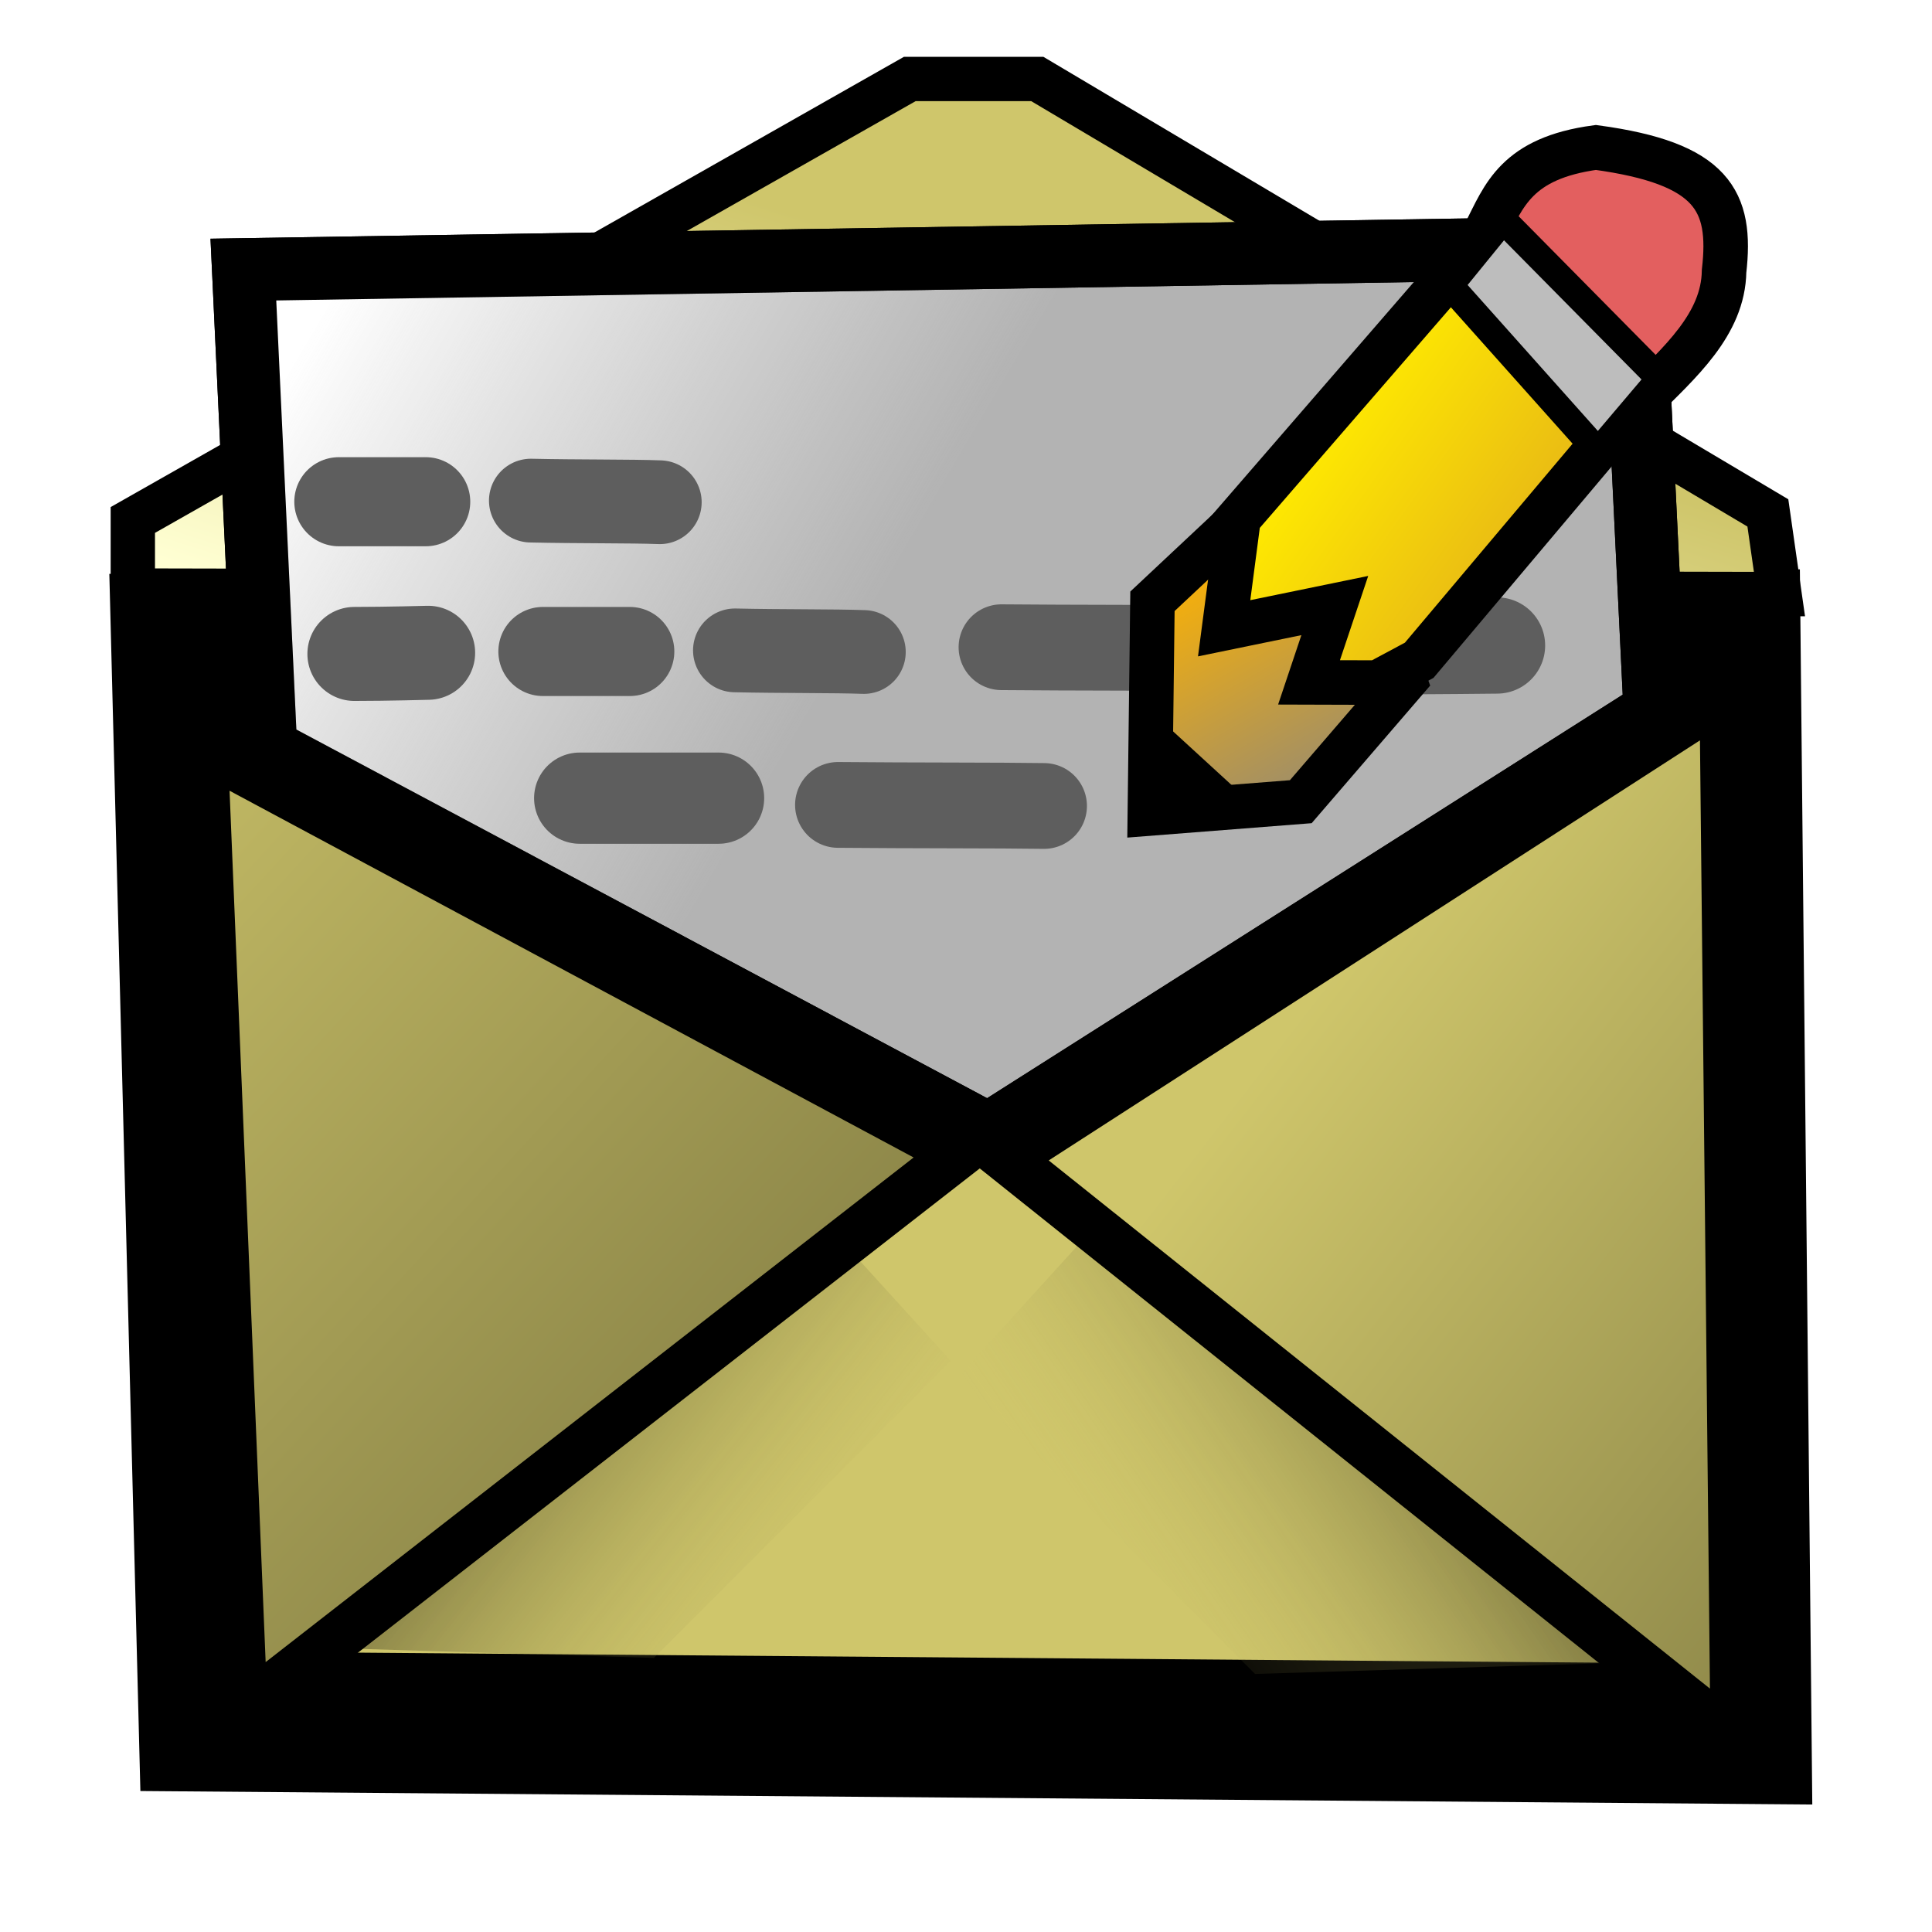
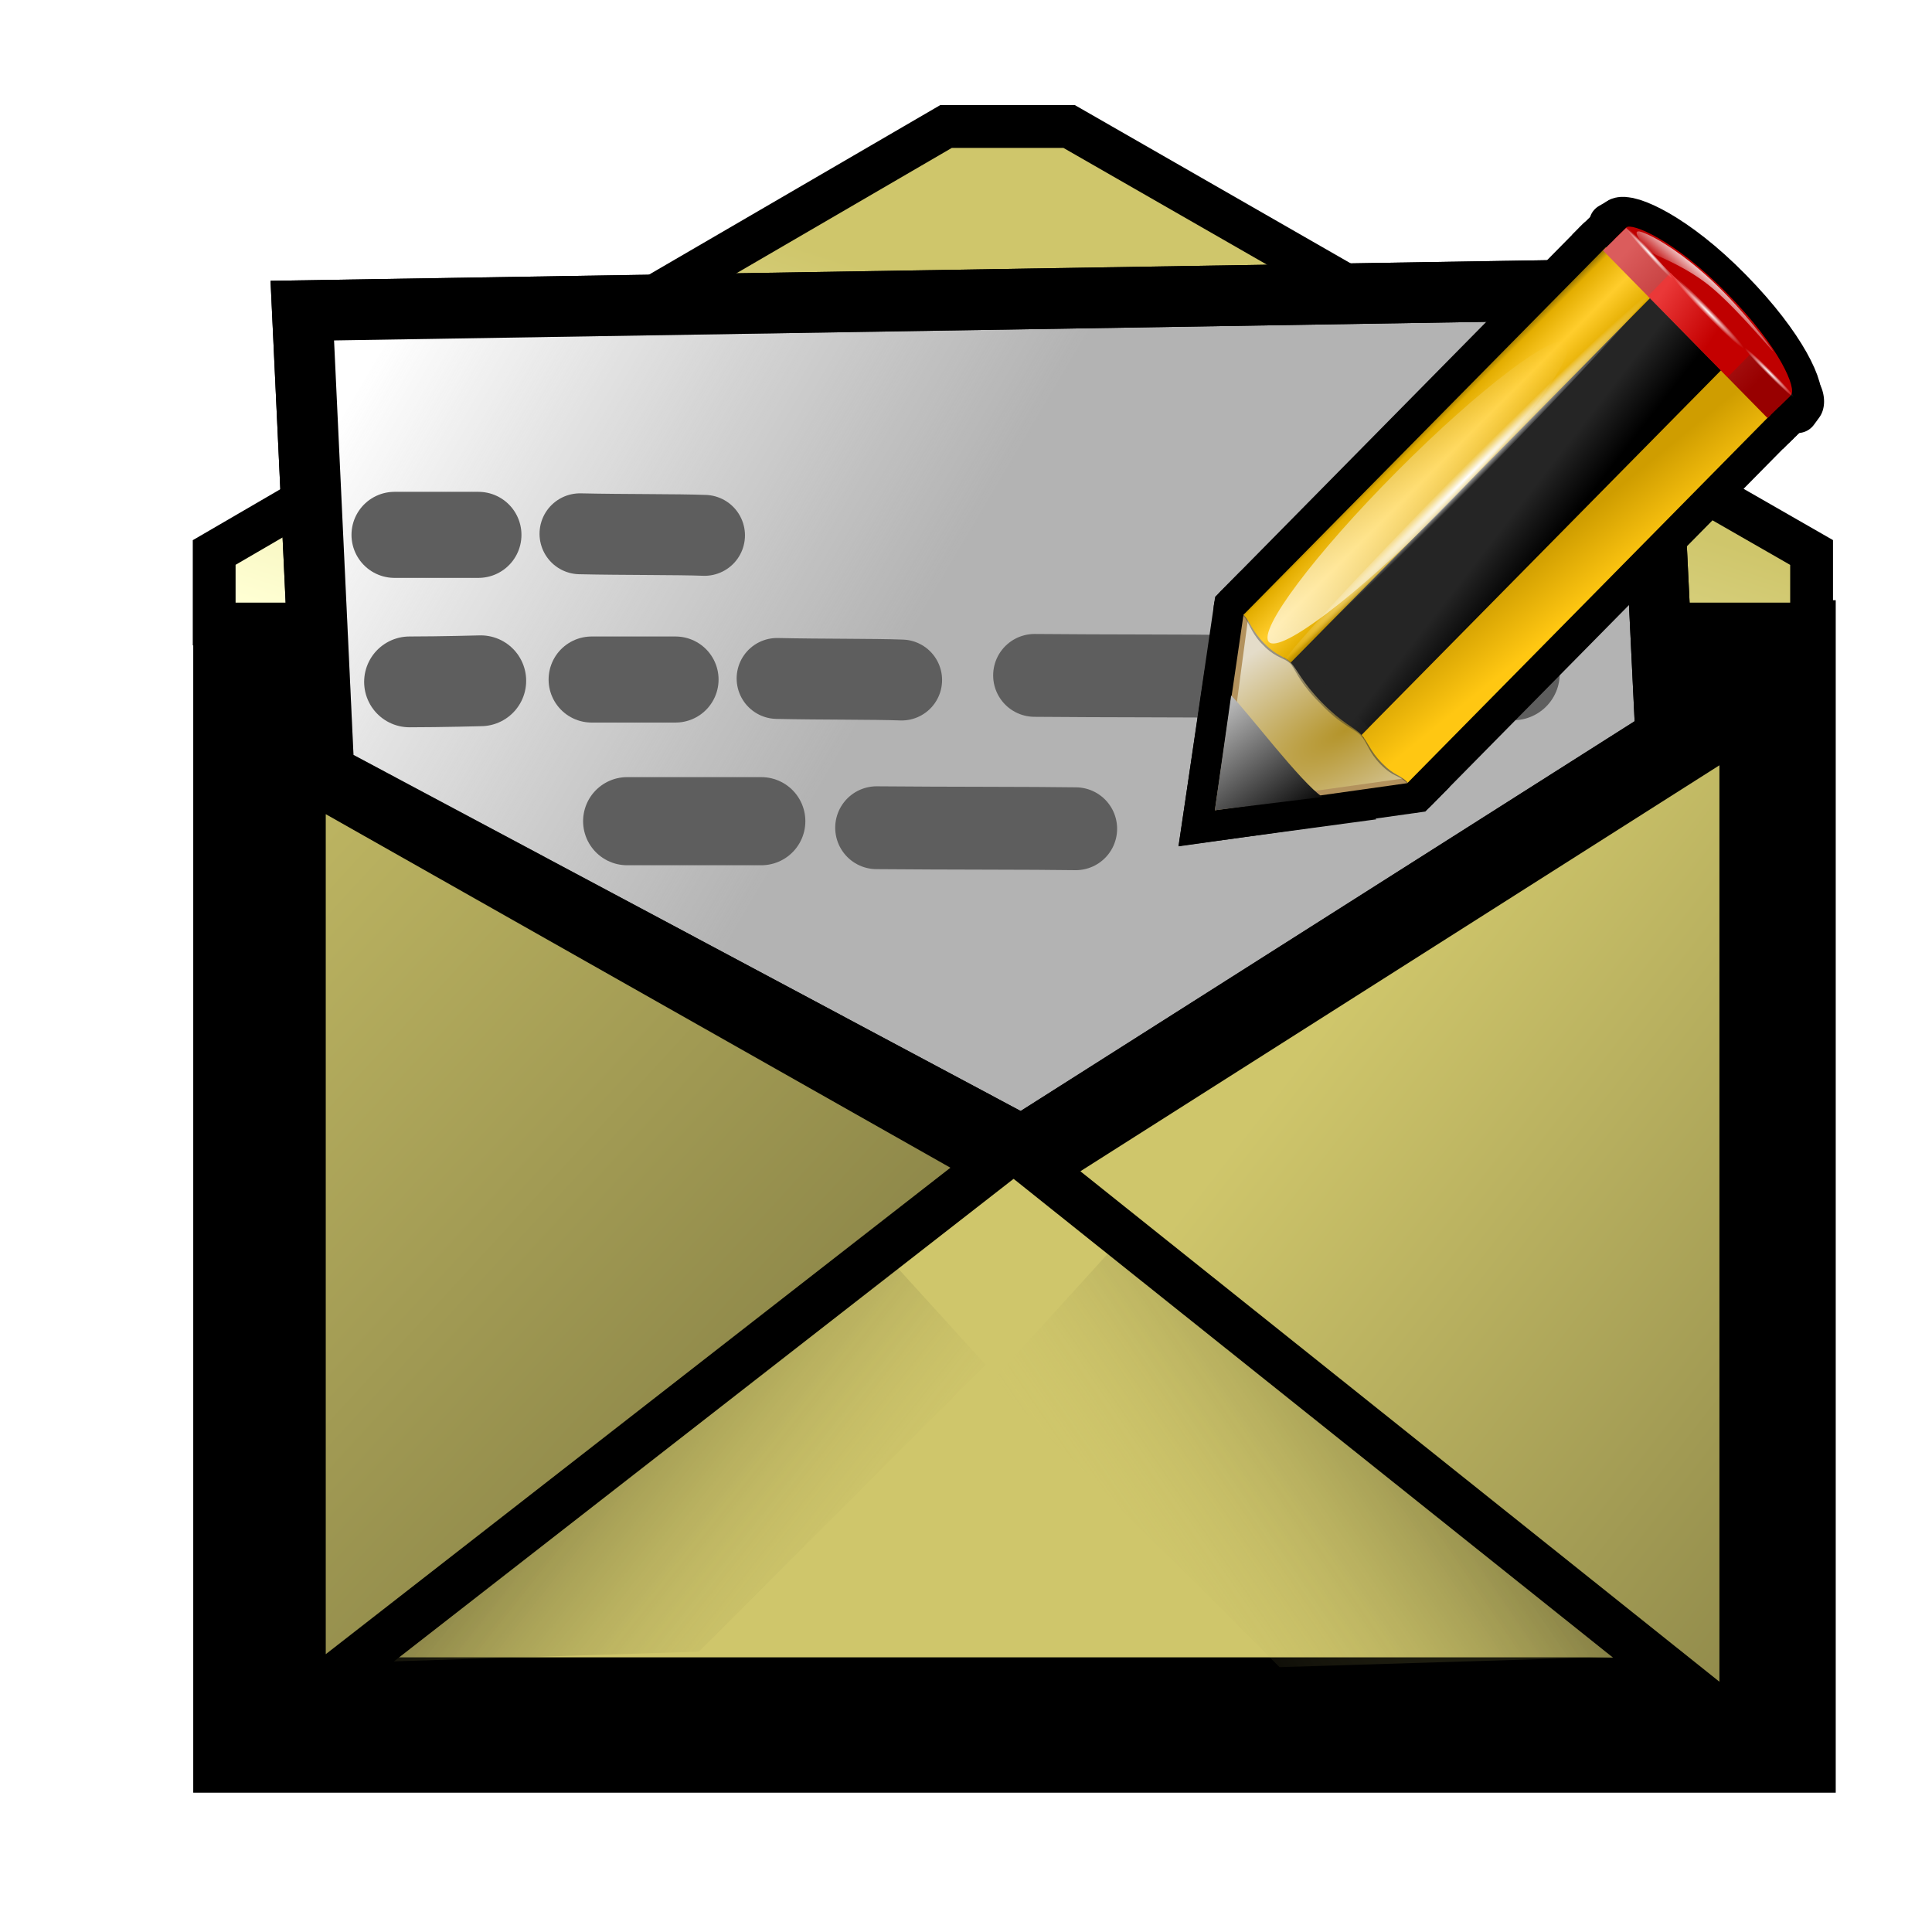
<svg xmlns="http://www.w3.org/2000/svg" xmlns:xlink="http://www.w3.org/1999/xlink" width="400" height="400" id="svg2" version="1.0">
  <defs id="defs4">
+     <radialGradient xlink:href="#linearGradient3207" id="radialGradient3366" gradientUnits="userSpaceOnUse" gradientTransform="matrix(7.604991,0,0,0.6702818,-767.7351,-146.1391)" cx="49.012" cy="2.674" fx="49.012" fy="2.674" r="1.725" />
+     <radialGradient xlink:href="#linearGradient3207" id="radialGradient3364" gradientUnits="userSpaceOnUse" gradientTransform="matrix(7.597719,0,0,0.6738433,-93.60338,-165.4053)" cx="49.012" cy="2.674" fx="49.012" fy="2.674" r="1.725" />
+     <linearGradient id="linearGradient3207">
+       <stop style="stop-color:white;stop-opacity:1" offset="0" id="stop3209" />
+       <stop style="stop-color:white;stop-opacity:0" offset="1" id="stop3211" />
+     </linearGradient>
+     <radialGradient xlink:href="#linearGradient3207" id="radialGradient3362" gradientUnits="userSpaceOnUse" gradientTransform="matrix(11.09087,0,0,0.9794067,-199.8311,-149.7746)" cx="49.012" cy="2.674" fx="49.012" fy="2.674" r="1.725" />
+     <linearGradient id="linearGradient5433">
+       <stop style="stop-color:#ea3838;stop-opacity:1" offset="0" id="stop5435" />
+       <stop style="stop-color:#c40000;stop-opacity:1" offset="1" id="stop5437" />
+     </linearGradient>
+     <linearGradient xlink:href="#linearGradient5433" id="linearGradient3360" gradientUnits="userSpaceOnUse" gradientTransform="matrix(4.256322,0.9451246,0.3988636,4.179446,-88.40915,-176.4236)" x1="92.226" y1="54.119" x2="96.58" y2="57.151" />
+     <linearGradient id="linearGradient3235">
+       <stop style="stop-color:white;stop-opacity:1" offset="0" id="stop3237" />
+       <stop style="stop-color:white;stop-opacity:0" offset="1" id="stop3239" />
+     </linearGradient>
+     <linearGradient xlink:href="#linearGradient3235" id="linearGradient3358" gradientUnits="userSpaceOnUse" gradientTransform="matrix(7.746982,7.935406,-5.730458,5.654316,-19.66711,-261.3108)" x1="48.499" y1="0.812" x2="48.733" y2="2.366" />
+     <linearGradient id="linearGradient2922">
+       <stop style="stop-color:black;stop-opacity:1" offset="0" id="stop2924" />
+       <stop style="stop-color:#bdbdbd;stop-opacity:1;" offset="1" id="stop2926" />
+     </linearGradient>
+     <linearGradient xlink:href="#linearGradient2922" id="linearGradient3406" gradientUnits="userSpaceOnUse" gradientTransform="matrix(2.638477,0.5858791,0.2486545,2.605497,32.42514,46.7448)" x1="31.491" y1="120.821" x2="19.264" y2="107.936" />
+     <linearGradient id="linearGradient3325">
+       <stop style="stop-color:white;stop-opacity:1" offset="0" id="stop3327" />
+       <stop style="stop-color:white;stop-opacity:0" offset="1" id="stop3329" />
+     </linearGradient>
+     <radialGradient xlink:href="#linearGradient3325" id="radialGradient3354" gradientUnits="userSpaceOnUse" gradientTransform="matrix(-1.847422,1.842471,5.2919326e-2,5.4618237e-2,298.7741,159.3223)" cx="34.678" cy="7.462" fx="34.678" fy="7.462" r="47.595" />
+     <linearGradient id="linearGradient3303">
+       <stop style="stop-color:white;stop-opacity:0.683" offset="0" id="stop3305" />
+       <stop style="stop-color:white;stop-opacity:0" offset="1" id="stop3307" />
+     </linearGradient>
+     <linearGradient xlink:href="#linearGradient3303" id="linearGradient3352" gradientUnits="userSpaceOnUse" gradientTransform="matrix(1.469545,-1.47558,-8.031582,-8.234088,222.7949,344.6317)" x1="-12.818" y1="7.462" x2="82.173" y2="7.462" />
+     <linearGradient id="linearGradient5826">
+       <stop style="stop-color:#980000;stop-opacity:1" offset="0" id="stop5828" />
+       <stop style="stop-color:#db5c5c;stop-opacity:1" offset="1" id="stop5830" />
+     </linearGradient>
+     <linearGradient xlink:href="#linearGradient5826" id="linearGradient3350" gradientUnits="userSpaceOnUse" gradientTransform="matrix(4.903568,0,0,3.556019,-188.4478,-59.76547)" x1="114.928" y1="-22.56" x2="100.656" y2="-22.053" />
+     <linearGradient id="linearGradient3058">
+       <stop style="stop-color:#9a7600;stop-opacity:1" offset="0" id="stop3060" />
+       <stop style="stop-color:#e3ad00;stop-opacity:1" offset="0.093" id="stop3066" />
+       <stop style="stop-color:#ffcd2c;stop-opacity:1" offset="0.504" id="stop3070" />
+       <stop style="stop-color:#e3ad00;stop-opacity:1" offset="0.916" id="stop3068" />
+       <stop style="stop-color:#b98d00;stop-opacity:1" offset="1" id="stop3062" />
+     </linearGradient>
+     <linearGradient xlink:href="#linearGradient3058" id="linearGradient3348" gradientUnits="userSpaceOnUse" gradientTransform="matrix(5.963534,6.126911,-2.084884,2.07929,270.142,17.28798)" x1="11.326" y1="57.384" x2="14.494" y2="57.384" />
+     <linearGradient id="linearGradient7364">
+       <stop style="stop-color:#d4a100;stop-opacity:0.976" offset="0" id="stop7366" />
+       <stop style="stop-color:#ffc712;stop-opacity:1" offset="1" id="stop7368" />
+     </linearGradient>
+     <linearGradient xlink:href="#linearGradient7364" id="linearGradient3346" gradientUnits="userSpaceOnUse" gradientTransform="matrix(4.262079,0.946403,0.3989079,4.17991,-89.00984,-176.5788)" x1="76.709" y1="83.326" x2="80.58" y2="87.155" />
+     <linearGradient id="linearGradient2598">
+       <stop style="stop-color:#252525;stop-opacity:1" offset="0" id="stop2600" />
+       <stop style="stop-color:#252525;stop-opacity:1" offset="0.294" id="stop2606" />
+       <stop style="stop-color:#252525;stop-opacity:1" offset="0.454" id="stop2608" />
+       <stop style="stop-color:black;stop-opacity:1" offset="1" id="stop2602" />
+     </linearGradient>
+     <linearGradient xlink:href="#linearGradient2598" id="linearGradient3344" gradientUnits="userSpaceOnUse" gradientTransform="matrix(4.262079,0.946403,0.3989079,4.17991,-89.00984,-176.5788)" x1="75.848" y1="72.804" x2="81.453" y2="77.047" />
+     <linearGradient id="linearGradient2257">
+       <stop style="stop-color:#b4942a;stop-opacity:1" offset="0" id="stop2259" />
+       <stop style="stop-color:#e4dcc9;stop-opacity:1" offset="1" id="stop2261" />
+     </linearGradient>
+     <radialGradient xlink:href="#linearGradient2257" id="radialGradient3342" gradientUnits="userSpaceOnUse" gradientTransform="matrix(8.881317,9.497775,-33.77568,23.50206,3868.655,-2904.135)" cx="42.618" cy="120.642" fx="42.618" fy="120.642" r="3.407" />
    <linearGradient id="linearGradient5615">
      <stop style="stop-color:#ffffff;stop-opacity:1" offset="0" id="stop5617" />
      <stop style="stop-color:#f2f2f2;stop-opacity:0;" offset="1" id="stop5619" />
    </linearGradient>
    <linearGradient id="linearGradient17267">
      <stop style="stop-color:#ffeb00;stop-opacity:1;" offset="0" id="stop17269" />
      <stop style="stop-color:#e3ad1a;stop-opacity:1;" offset="1" id="stop17271" />
    </linearGradient>
-     <linearGradient xlink:href="#linearGradient17267" id="linearGradient2306" gradientUnits="userSpaceOnUse" gradientTransform="matrix(1.14229,0,0,1.14229,-95.43778,-785.3163)" x1="301.051" y1="880.098" x2="383.51" y2="938.793" />
    <linearGradient id="linearGradient17275">
      <stop style="stop-color:#ffb300;stop-opacity:1;" offset="0" id="stop17277" />
      <stop style="stop-color:#978b71;stop-opacity:1;" offset="1" id="stop17279" />
    </linearGradient>
-     <linearGradient xlink:href="#linearGradient17275" id="linearGradient2304" gradientUnits="userSpaceOnUse" gradientTransform="matrix(1.14229,0,0,1.14229,-95.43778,-785.3163)" x1="250.024" y1="938.761" x2="297.127" y2="1022.327" />
    <linearGradient id="linearGradient6503">
      <stop id="stop6505" offset="0" style="stop-color:#cfc66b;stop-opacity:1;" />
      <stop id="stop6507" offset="1" style="stop-color:#000000;stop-opacity:1;" />
    </linearGradient>
    <linearGradient id="linearGradient5753">
      <stop style="stop-color:#000000;stop-opacity:1;" offset="0" id="stop5755" />
      <stop style="stop-color:#e09d17;stop-opacity:1" offset="1" id="stop5757" />
    </linearGradient>
    <linearGradient id="linearGradient5739">
      <stop id="stop5741" offset="0" style="stop-color:#cfc66b;stop-opacity:1;" />
      <stop id="stop5743" offset="1" style="stop-color:#f2d30f;stop-opacity:1;" />
    </linearGradient>
    <linearGradient id="linearGradient4985">
      <stop style="stop-color:#000000;stop-opacity:0.567;" offset="0" id="stop4987" />
      <stop style="stop-color:#cfc66b;stop-opacity:0;" offset="1" id="stop4989" />
    </linearGradient>
    <linearGradient id="linearGradient2789">
      <stop style="stop-color:#cfc66b;stop-opacity:1;" offset="0" id="stop2791" />
      <stop style="stop-color:#cfc66b;stop-opacity:0;" offset="1" id="stop2793" />
    </linearGradient>
    <linearGradient id="linearGradient2055">
      <stop style="stop-color:#cfc66b;stop-opacity:1;" offset="0" id="stop2057" />
      <stop style="stop-color:#ffffd3;stop-opacity:1;" offset="1" id="stop2059" />
    </linearGradient>
    <linearGradient y2="65.818" y1="6.216" xlink:href="#linearGradient2116" x2="60.903" x1="16.887" id="linearGradient2114" gradientUnits="userSpaceOnUse" gradientTransform="matrix(0.968115,0,0,1.032935,3,2)" />
    <linearGradient y2="65.818" y1="6.216" xlink:href="#linearGradient2078" x2="60.903" x1="16.887" id="linearGradient2084" gradientUnits="userSpaceOnUse" gradientTransform="matrix(0.968115,0,0,1.032935,1.34375,1)" />
    <linearGradient id="linearGradient2078">
      <stop style="stop-color:#cad8f4;stop-opacity:1;" offset="0" id="stop2080" />
      <stop style="stop-color:#d4ffce;stop-opacity:1;" offset="1" id="stop2082" />
    </linearGradient>
    <linearGradient id="linearGradient2116">
      <stop style="stop-color:#abb7ce;stop-opacity:1;" offset="0" id="stop2118" />
      <stop style="stop-color:#8dba87;stop-opacity:1;" offset="1" id="stop2120" />
    </linearGradient>
-     <linearGradient xlink:href="#linearGradient2055" id="linearGradient2658" gradientUnits="userSpaceOnUse" gradientTransform="matrix(0.8402925,0,0,-0.511293,-87.74027,325.0671)" x1="350.929" y1="522.362" x2="259.071" y2="348.076" />
-     <linearGradient xlink:href="#linearGradient6503" id="linearGradient2661" gradientUnits="userSpaceOnUse" gradientTransform="matrix(0.796947,0,0,0.796947,-456.5884,-200.8272)" x1="558.69" y1="429.982" x2="1200.1" y2="1019.991" />
-     <linearGradient xlink:href="#linearGradient4985" id="linearGradient2664" gradientUnits="userSpaceOnUse" gradientTransform="matrix(0.796947,0,0,0.796947,-52.45935,-195.9969)" x1="186.695" y1="590.363" x2="280" y2="664.505" />
-     <linearGradient xlink:href="#linearGradient4985" id="linearGradient2670" gradientUnits="userSpaceOnUse" gradientTransform="matrix(-0.796947,0,0,0.796947,447.7002,-192.6791)" x1="170.532" y1="592.383" x2="269.898" y2="660.464" />
-     <linearGradient xlink:href="#linearGradient6503" id="linearGradient2674" gradientUnits="userSpaceOnUse" gradientTransform="matrix(0.796947,0,0,0.796947,-456.5884,-200.8272)" x1="934.404" y1="484.12" x2="1456.374" y2="888.181" />
-     <linearGradient xlink:href="#linearGradient5615" id="linearGradient5621" x1="64.341" y1="68.217" x2="175.969" y2="134.109" gradientUnits="userSpaceOnUse" />
+     <linearGradient xlink:href="#linearGradient2055" id="linearGradient2658" gradientUnits="userSpaceOnUse" gradientTransform="matrix(0.8116589,0,0,-0.4938703,-70.83341,324.3911)" x1="350.929" y1="522.362" x2="259.071" y2="348.076" />
+     <linearGradient xlink:href="#linearGradient6503" id="linearGradient2661" gradientUnits="userSpaceOnUse" gradientTransform="matrix(0.7697904,0,0,0.7697904,-427.1128,-183.5829)" x1="558.69" y1="429.982" x2="1200.1" y2="1019.991" />
+     <linearGradient xlink:href="#linearGradient4985" id="linearGradient2664" gradientUnits="userSpaceOnUse" gradientTransform="matrix(0.7697904,0,0,0.7697904,-36.75472,-178.9173)" x1="186.695" y1="590.363" x2="280" y2="664.505" />
+     <linearGradient xlink:href="#linearGradient4985" id="linearGradient2670" gradientUnits="userSpaceOnUse" gradientTransform="matrix(-0.7697904,0,0,0.7697904,446.3615,-175.7125)" x1="170.532" y1="592.383" x2="269.898" y2="660.464" />
+     <linearGradient xlink:href="#linearGradient6503" id="linearGradient2674" gradientUnits="userSpaceOnUse" gradientTransform="matrix(0.7697904,0,0,0.7697904,-427.1128,-183.5829)" x1="934.404" y1="484.12" x2="1456.374" y2="888.181" />
+     <linearGradient xlink:href="#linearGradient5615" id="linearGradient5621" x1="64.341" y1="68.217" x2="175.969" y2="134.109" gradientUnits="userSpaceOnUse" gradientTransform="matrix(0.9659242,0,0,0.9659242,13.91703,10.40089)" />
  </defs>
  <g id="layer1">
-     <path style="fill:#cfc66b;fill-opacity:1;fill-rule:evenodd;stroke:#000000;stroke-width:29.009;stroke-linecap:butt;stroke-linejoin:miter;stroke-miterlimit:4;stroke-dasharray:none;stroke-opacity:1" d="M 43.208,356.421 L 360.563,358.982 L 358.286,132.422 L 37.515,133.276 L 43.208,356.421 z " id="path1324" />
-     <path style="fill:url(#linearGradient2670);fill-opacity:1;fill-rule:evenodd;stroke:none;stroke-width:1px;stroke-linecap:butt;stroke-linejoin:miter;stroke-opacity:1" d="M 333.851,344.296 L 232.525,247.524 L 198.37,285.095 L 259.848,346.573 L 333.851,344.296 z " id="path5719" />
-     <path style="fill:url(#linearGradient2674);fill-opacity:1;fill-rule:evenodd;stroke:#000000;stroke-width:10.201;stroke-linecap:butt;stroke-linejoin:miter;stroke-miterlimit:4;stroke-dasharray:none;stroke-opacity:1" d="M 208.399,239.813 L 359.238,360.299 L 356.961,143.985 L 208.399,239.813 z " id="path1318" />
-     <path style="fill:url(#linearGradient2664);fill-opacity:1;fill-rule:evenodd;stroke:none;stroke-width:1px;stroke-linecap:butt;stroke-linejoin:miter;stroke-opacity:1" d="M 61.39,340.979 L 162.716,244.206 L 196.871,281.777 L 135.392,343.256 L 61.39,340.979 z " id="path4257" />
-     <path style="fill:url(#linearGradient2661);fill-opacity:1;fill-rule:evenodd;stroke:#000000;stroke-width:10.201;stroke-linecap:butt;stroke-linejoin:miter;stroke-miterlimit:4;stroke-dasharray:none;stroke-opacity:1" d="M 42.061,154.996 L 198.472,238.852 L 50.315,354.233 L 42.061,154.996 z " id="path1322" />
-     <path style="fill:url(#linearGradient2658);fill-opacity:1;fill-rule:evenodd;stroke:#000000;stroke-width:9.177;stroke-linecap:butt;stroke-linejoin:miter;stroke-miterlimit:4;stroke-dasharray:none;stroke-opacity:1" d="M 27.5,122.264 L 27.5,107.655 L 188.356,16.353 L 214.765,16.353 L 366.018,106.195 L 368.419,122.994 L 27.5,122.264 z " id="path1316" />
-     <path style="fill:#b3b3b3;fill-rule:evenodd;stroke:#000000;stroke-width:13;stroke-linecap:butt;stroke-linejoin:miter;stroke-opacity:1;stroke-miterlimit:4;stroke-dasharray:none" d="M 55.039,155.039 L 204.651,234.884 L 342.636,147.287 L 337.985,51.163 L 50.388,55.814 L 55.039,155.039 z " id="path2678" />
-     <path id="path5613" d="M 55.039,155.039 L 204.651,234.884 L 342.636,147.287 L 337.985,51.163 L 50.388,55.814 L 55.039,155.039 z " style="fill:url(#linearGradient5621);fill-rule:evenodd;stroke:#000000;stroke-width:13;stroke-linecap:butt;stroke-linejoin:miter;stroke-opacity:1;stroke-miterlimit:4;stroke-dasharray:none;fill-opacity:1.0" />
-     <path style="fill:#808080;fill-rule:evenodd;stroke:#5e5e5e;stroke-width:19.464;stroke-linecap:round;stroke-linejoin:miter;stroke-miterlimit:4;stroke-dasharray:none;stroke-opacity:1" d="M 73.375,135.39 C 80.054,135.39 88.641,135.153 88.641,135.153" id="path3649" />
-     <path style="fill:#808080;fill-rule:evenodd;stroke:#5e5e5e;stroke-width:18.445;stroke-linecap:round;stroke-linejoin:miter;stroke-miterlimit:4;stroke-dasharray:none;stroke-opacity:1" d="M 112.403,134.884 C 133.333,134.884 130.233,134.884 130.233,134.884" id="path3651" />
-     <path style="fill:#808080;fill-rule:evenodd;stroke:#5e5e5e;stroke-width:17.341;stroke-linecap:round;stroke-linejoin:miter;stroke-miterlimit:4;stroke-dasharray:none;stroke-opacity:1" d="M 152.158,134.654 C 161.657,134.868 173.012,134.764 178.85,134.989" id="path3653" />
-     <path id="path5593" d="M 285.537,133.799 C 296.215,133.799 309.941,133.643 309.941,133.643" style="fill:#808080;fill-rule:evenodd;stroke:#5e5e5e;stroke-width:19.931;stroke-linecap:round;stroke-linejoin:miter;stroke-miterlimit:4;stroke-dasharray:none;stroke-opacity:1" />
-     <path id="path5595" d="M 120.019,165.25 C 153.477,165.25 148.52,165.25 148.52,165.25" style="fill:#808080;fill-rule:evenodd;stroke:#5e5e5e;stroke-width:18.887;stroke-linecap:round;stroke-linejoin:miter;stroke-miterlimit:4;stroke-dasharray:none;stroke-opacity:1" />
-     <path id="path5597" d="M 173.492,166.649 C 188.676,166.79 206.828,166.721 216.16,166.869" style="fill:#808080;fill-rule:evenodd;stroke:#5e5e5e;stroke-width:17.757;stroke-linecap:round;stroke-linejoin:miter;stroke-miterlimit:4;stroke-dasharray:none;stroke-opacity:1" />
-     <path id="path5599" d="M 207.348,133.999 C 222.532,134.139 240.684,134.071 250.016,134.219" style="fill:#808080;fill-rule:evenodd;stroke:#5e5e5e;stroke-width:17.757;stroke-linecap:round;stroke-linejoin:miter;stroke-miterlimit:4;stroke-dasharray:none;stroke-opacity:1" />
-     <g id="g2297" transform="matrix(0.5384924,0,0,0.5384924,146.3519,-41.73726)">
-       <path id="path15301" d="M 299.238,167.032 C 306.473,152.679 311.273,138.326 341.801,134.2 C 386.696,140.302 394.193,154.668 391.095,181.766 C 390.767,202.279 373.955,216.879 359.217,231.628 L 299.238,167.032 z " style="fill:#e35f5f;fill-opacity:1;fill-rule:evenodd;stroke:#000000;stroke-width:17.124px;stroke-linecap:butt;stroke-linejoin:miter;stroke-opacity:1" />
-       <path id="path15305" d="M 200.329,281.495 L 171.316,308.69 L 170.315,390.277 L 228.342,385.744 L 268.36,339.285 C 257.338,308.367 232.517,291.247 200.329,281.495 z " style="fill:url(#linearGradient2304);fill-opacity:1;fill-rule:evenodd;stroke:#000000;stroke-width:17.124px;stroke-linecap:butt;stroke-linejoin:miter;stroke-opacity:1" />
-       <path id="path15303" d="M 300.508,165.89 L 201.343,280.369 C 201.343,280.369 202.236,280.785 203.806,281.547 L 198.88,319.064 L 241.42,310.324 L 231.514,339.869 L 257.856,339.947 L 273.872,331.369 C 273.872,331.369 357.944,231.608 357.944,231.608 L 300.508,165.89 z " style="fill:url(#linearGradient2306);fill-opacity:1;fill-rule:evenodd;stroke:#000000;stroke-width:17.124px;stroke-linecap:butt;stroke-linejoin:miter;stroke-opacity:1" />
-       <path id="path17283" d="M 177.294,357.695 L 204.567,382.695 L 173.885,389.513 L 177.294,357.695 z " style="fill:#000000;fill-opacity:1;fill-rule:evenodd;stroke:#000000;stroke-width:1.142px;stroke-linecap:butt;stroke-linejoin:miter;stroke-opacity:1" />
-       <path id="path1557" d="M 285.584,187.237 L 342.667,251.207 L 366.474,223.131 L 306.107,162.042 L 285.584,187.237 z " style="fill:#bdbdbd;fill-opacity:1;fill-rule:evenodd;stroke:#000000;stroke-width:10.509;stroke-linecap:butt;stroke-linejoin:miter;stroke-miterlimit:4;stroke-dasharray:none;stroke-opacity:1" />
+     <path style="fill:#cfc66b;fill-opacity:1;fill-rule:evenodd;stroke:#000000;stroke-width:28.02;stroke-linecap:butt;stroke-linejoin:miter;stroke-miterlimit:4;stroke-dasharray:none;stroke-opacity:1" d="M 54.018,357.151 L 366.058,357.151 L 366.058,138.31 L 54.018,139.135 L 54.018,357.151 z" id="path1324" />
+     <path style="fill:url(#linearGradient2670);fill-opacity:1;fill-rule:evenodd;stroke:none;stroke-width:1px;stroke-linecap:butt;stroke-linejoin:miter;stroke-opacity:1" d="M 336.392,342.965 L 238.518,249.491 L 205.527,285.781 L 264.911,345.165 L 336.392,342.965 z" id="path5719" />
+     <path style="fill:url(#linearGradient2674);fill-opacity:1;fill-rule:evenodd;stroke:#000000;stroke-width:9.853;stroke-linecap:butt;stroke-linejoin:miter;stroke-miterlimit:4;stroke-dasharray:none;stroke-opacity:1" d="M 215.215,242.042 L 360.914,358.423 L 360.914,149.48 L 215.215,242.042 z" id="path1318" />
+     <path style="fill:url(#linearGradient2664);fill-opacity:1;fill-rule:evenodd;stroke:none;stroke-width:1px;stroke-linecap:butt;stroke-linejoin:miter;stroke-opacity:1" d="M 72.467,344.253 L 171.089,246.286 L 204.08,282.576 L 144.696,341.96 L 72.467,344.253 z" id="path4257" />
+     <path style="fill:url(#linearGradient2661);fill-opacity:1;fill-rule:evenodd;stroke:#000000;stroke-width:9.853;stroke-linecap:butt;stroke-linejoin:miter;stroke-miterlimit:4;stroke-dasharray:none;stroke-opacity:1" d="M 62.518,160.116 L 205.626,241.113 L 62.518,352.563 L 62.518,160.116 z" id="path1322" />
+     <path style="fill:url(#linearGradient2658);fill-opacity:1;fill-rule:evenodd;stroke:#000000;stroke-width:8.864;stroke-linecap:butt;stroke-linejoin:miter;stroke-miterlimit:4;stroke-dasharray:none;stroke-opacity:1" d="M 44.344,129.204 L 44.344,114.388 L 195.855,26.197 L 221.364,26.197 L 375.07,114.388 L 375.07,129.204 L 44.344,129.204 z" id="path1316" />
+     <path style="fill:#b3b3b3;fill-rule:evenodd;stroke:#000000;stroke-width:12.557;stroke-linecap:butt;stroke-linejoin:miter;stroke-miterlimit:4;stroke-dasharray:none;stroke-opacity:1" d="M 67.08,160.157 L 211.595,237.281 L 344.877,152.669 L 340.384,59.82 L 62.588,64.313 L 67.08,160.157 z" id="path2678" />
+     <path id="path5613" d="M 67.08,160.157 L 211.595,237.281 L 344.877,152.669 L 340.384,59.82 L 62.588,64.313 L 67.08,160.157 z" style="fill:url(#linearGradient5621);fill-opacity:1;fill-rule:evenodd;stroke:#000000;stroke-width:12.557;stroke-linecap:butt;stroke-linejoin:miter;stroke-miterlimit:4;stroke-dasharray:none;stroke-opacity:1" />
+     <path style="fill:#808080;fill-rule:evenodd;stroke:#5e5e5e;stroke-width:18.8;stroke-linecap:round;stroke-linejoin:miter;stroke-miterlimit:4;stroke-dasharray:none;stroke-opacity:1" d="M 84.791,141.177 C 91.243,141.177 99.538,140.948 99.538,140.948" id="path3649" />
+     <path style="fill:#808080;fill-rule:evenodd;stroke:#5e5e5e;stroke-width:17.816;stroke-linecap:round;stroke-linejoin:miter;stroke-miterlimit:4;stroke-dasharray:none;stroke-opacity:1" d="M 122.49,140.688 C 142.707,140.688 139.712,140.688 139.712,140.688" id="path3651" />
+     <path style="fill:#808080;fill-rule:evenodd;stroke:#5e5e5e;stroke-width:16.75;stroke-linecap:round;stroke-linejoin:miter;stroke-miterlimit:4;stroke-dasharray:none;stroke-opacity:1" d="M 160.89,140.466 C 170.065,140.673 181.033,140.573 186.672,140.79" id="path3653" />
+     <path id="path5593" d="M 289.724,139.64 C 300.038,139.64 313.297,139.49 313.297,139.49" style="fill:#808080;fill-rule:evenodd;stroke:#5e5e5e;stroke-width:19.252;stroke-linecap:round;stroke-linejoin:miter;stroke-miterlimit:4;stroke-dasharray:none;stroke-opacity:1" />
+     <path id="path5595" d="M 129.846,170.019 C 162.164,170.019 157.376,170.019 157.376,170.019" style="fill:#808080;fill-rule:evenodd;stroke:#5e5e5e;stroke-width:18.244;stroke-linecap:round;stroke-linejoin:miter;stroke-miterlimit:4;stroke-dasharray:none;stroke-opacity:1" />
+     <path id="path5597" d="M 181.497,171.372 C 196.164,171.507 213.697,171.441 222.711,171.584" style="fill:#808080;fill-rule:evenodd;stroke:#5e5e5e;stroke-width:17.152;stroke-linecap:round;stroke-linejoin:miter;stroke-miterlimit:4;stroke-dasharray:none;stroke-opacity:1" />
+     <path id="path5599" d="M 214.199,139.833 C 228.866,139.969 246.4,139.903 255.414,140.046" style="fill:#808080;fill-rule:evenodd;stroke:#5e5e5e;stroke-width:17.152;stroke-linecap:round;stroke-linejoin:miter;stroke-miterlimit:4;stroke-dasharray:none;stroke-opacity:1" />
+     <path style="fill:#808080;fill-rule:evenodd;stroke:#5e5e5e;stroke-width:17.816;stroke-linecap:round;stroke-linejoin:miter;stroke-miterlimit:4;stroke-dasharray:none;stroke-opacity:1" d="M 81.68,110.737 C 101.897,110.737 98.902,110.737 98.902,110.737" id="path5601" />
+     <path style="fill:#808080;fill-rule:evenodd;stroke:#5e5e5e;stroke-width:16.75;stroke-linecap:round;stroke-linejoin:miter;stroke-miterlimit:4;stroke-dasharray:none;stroke-opacity:1" d="M 120.08,110.515 C 129.255,110.722 140.223,110.621 145.862,110.839" id="path5603" />
+     <g id="g2611" transform="matrix(0.5584519,0.1496367,-0.1496367,0.5584519,63.51361,-157.0189)">
+       <g style="fill:none;stroke:#000000;stroke-width:24.755;stroke-miterlimit:4;stroke-dasharray:none;stroke-opacity:1" id="g3324" transform="matrix(0.8509543,-0.1328407,0.3104337,0.8033684,246.275,171.6612)">
+         <path d="M 314.048,110.483 C 316.391,108.172 333.743,113.371 353.631,133.743 C 373.715,154.316 378.958,171.071 376.024,173.967 C 374.113,175.851 372.203,177.736 370.293,179.621 C 349.635,158.46 328.976,137.299 308.317,116.138 C 310.227,114.253 312.138,112.368 314.048,110.483 C 314.048,110.483 314.048,110.483 314.048,110.483" style="fill:none;fill-opacity:1;fill-rule:evenodd;stroke:#000000;stroke-width:24.755;stroke-linecap:butt;stroke-linejoin:miter;stroke-miterlimit:4;stroke-dasharray:none;stroke-opacity:1" id="path3326" />
+         <path d="M 113.504,375.75 L 196.154,355.531 L 196.513,355.17 L 134.983,291.241 L 134.496,291.73 L 113.504,375.75 z" style="fill:none;fill-opacity:1;fill-rule:evenodd;stroke:#000000;stroke-width:24.755;stroke-linecap:butt;stroke-linejoin:miter;stroke-miterlimit:4;stroke-dasharray:none;stroke-opacity:1" id="path3328" />
+         <path d="M 117.393,372.586 L 194.489,353.778 L 194.848,353.417 L 136.648,292.994 L 136.161,293.483 L 117.393,372.586 z" style="fill:none;fill-opacity:1;fill-rule:evenodd;stroke:#000000;stroke-width:24.755;stroke-linecap:butt;stroke-linejoin:miter;stroke-miterlimit:4;stroke-dasharray:none;stroke-opacity:1" id="path3330" />
+         <path d="M 163.678,325.289 C 171.314,333.126 176.04,334.215 178.77,337.016 C 179.211,337.469 179.593,337.97 179.927,338.467 L 349.99,166.458 L 319.979,135.655 L 149.592,307.989 C 150.531,308.428 151.42,308.945 152.284,309.832 C 154.779,312.392 156.006,317.415 163.678,325.289 z" style="fill:none;fill-opacity:1;fill-rule:nonzero;stroke:#000000;stroke-width:24.755;stroke-linecap:round;stroke-linejoin:round;stroke-miterlimit:4;stroke-dasharray:none;stroke-dashoffset:4;stroke-opacity:1" id="path3332" />
+         <path d="M 185.323,330.813 L 178.652,337.522 C 181.163,340.252 181.079,344.058 185.665,348.765 C 190.608,353.838 192.805,352.226 196.006,355.498 L 202.758,348.708 L 185.323,330.813 z" style="opacity:0.353;fill:none;fill-opacity:1;fill-rule:nonzero;stroke:#000000;stroke-width:24.755;stroke-linecap:round;stroke-linejoin:round;stroke-miterlimit:4;stroke-dasharray:none;stroke-dashoffset:4;stroke-opacity:1" id="path3334" />
+         <path d="M 348.895,165.334 L 178.96,337.212 C 181.485,339.956 181.718,343.46 186.328,348.192 C 191.296,353.29 193.187,351.991 196.404,355.28 L 366.419,183.32 L 348.895,165.334 z" style="fill:none;fill-opacity:1;fill-rule:nonzero;stroke:#000000;stroke-width:24.755;stroke-linecap:round;stroke-linejoin:round;stroke-miterlimit:4;stroke-dasharray:none;stroke-dashoffset:4;stroke-opacity:1" id="path3336" />
+         <path d="M 155.529,306.576 L 152.107,310.017 L 151.975,310.142 C 154.053,312.322 154.219,316.328 161.133,323.881 L 161.514,324.273 L 164.229,327.059 L 164.61,327.451 C 172.047,334.626 175.945,334.744 178.674,337.545 L 182.282,333.862 L 155.529,306.576 z" style="opacity:0.386;fill:none;fill-opacity:1;fill-rule:nonzero;stroke:#000000;stroke-width:24.755;stroke-linecap:round;stroke-linejoin:round;stroke-miterlimit:4;stroke-dasharray:none;stroke-dashoffset:4;stroke-opacity:1" id="path3338" />
+         <path d="M 138.126,288.64 L 134.492,291.742 C 134.588,291.84 134.307,292.129 134.403,292.228 C 136.362,294.239 136.711,298.339 140.359,302.56 L 140.693,302.902 L 142.17,304.418 L 142.36,304.614 C 146.599,308.507 149.81,308.165 151.975,310.142 L 155.561,306.535 L 138.126,288.64 z" style="opacity:0.353;fill:none;fill-opacity:1;fill-rule:nonzero;stroke:#000000;stroke-width:24.755;stroke-linecap:round;stroke-linejoin:round;stroke-miterlimit:4;stroke-dasharray:none;stroke-dashoffset:4;stroke-opacity:1" id="path3340" />
+         <path d="M 142.076,303.02 C 146.852,307.883 149.738,307.219 152.284,309.832 L 322.218,137.953 L 304.507,119.775 L 134.492,291.735 C 134.589,291.834 134.684,291.933 134.782,292.033 C 136.772,294.075 137.264,298.12 142.076,303.02 z" style="fill:none;fill-opacity:1;fill-rule:nonzero;stroke:#000000;stroke-width:24.755;stroke-linecap:round;stroke-linejoin:round;stroke-miterlimit:4;stroke-dasharray:none;stroke-dashoffset:4;stroke-opacity:1" id="path3342" />
+         <rect width="88.693" height="15.131" x="298.728" y="-147.14" transform="matrix(0.6989611,0.7151597,-0.7145906,0.6995429,0,0)" style="fill:none;fill-opacity:1;stroke:#000000;stroke-width:24.755;stroke-linecap:round;stroke-linejoin:round;stroke-miterlimit:4;stroke-dasharray:none;stroke-dashoffset:4;stroke-opacity:1" id="rect3344" />
+         <path d="M 283.618,161.934 C 279.309,157.516 244.567,185.312 206.019,224.018 C 167.472,262.724 139.716,297.682 144.025,302.1 C 148.334,306.518 183.076,278.722 221.623,240.016 C 260.171,201.31 287.927,166.352 283.618,161.934 z" style="fill:none;fill-opacity:1;fill-rule:nonzero;stroke:#000000;stroke-width:24.755;stroke-linecap:round;stroke-linejoin:round;stroke-miterlimit:4;stroke-dasharray:none;stroke-dashoffset:4;stroke-opacity:1" id="path3346" />
+         <path d="M 322.301,135.178 C 320.948,133.788 281.225,171.835 233.326,220.398 C 185.427,268.961 147.28,309.864 147.88,312.017 C 148.481,314.169 187.605,276.765 235.513,228.235 C 283.422,179.706 322.184,138.216 322.336,135.301" style="fill:none;fill-opacity:1;fill-rule:nonzero;stroke:#000000;stroke-width:24.755;stroke-linecap:round;stroke-linejoin:round;stroke-miterlimit:4;stroke-dasharray:none;stroke-dashoffset:4;stroke-opacity:1" id="path3348" />
+         <path d="M 149.119,367.222 C 140.721,362.174 128.474,346.533 122.391,340.508 L 113.499,375.727 L 149.119,367.222 z" style="fill:none;fill-opacity:1;fill-rule:evenodd;stroke:#000000;stroke-width:24.755;stroke-linecap:butt;stroke-linejoin:miter;stroke-miterlimit:4;stroke-dasharray:none;stroke-opacity:1" id="path3350" />
+         <path d="M 347.586,128.855 C 360.283,140.504 369.928,154.834 370.508,156.133 C 371.087,157.433 358.252,140.947 347.864,132.396 C 337.555,123.911 323.981,120.742 322.905,119.748 C 321.83,118.755 314.378,110.173 320.55,111.8 C 327.006,113.501 337.779,119.864 347.586,128.855 z" style="fill:none;fill-opacity:1;fill-rule:evenodd;stroke:#000000;stroke-width:24.755;stroke-linecap:butt;stroke-linejoin:miter;stroke-miterlimit:4;stroke-dasharray:none;stroke-opacity:1" id="path3352" />
+         <path d="M 330.668,127.697 L 320.114,138.521 L 350.123,169.219 L 360.69,158.525 L 330.668,127.697 z" style="fill:none;fill-opacity:1;fill-rule:nonzero;stroke:#000000;stroke-width:24.755;stroke-linecap:round;stroke-linejoin:round;stroke-miterlimit:4;stroke-dasharray:none;stroke-dashoffset:4;stroke-opacity:1" id="path3354" />
+         <rect width="38.255" height="6.078" x="324.617" y="-149.594" transform="matrix(0.6985604,0.7155511,-0.7118186,0.7023633,0,0)" style="fill:none;fill-opacity:1;fill-rule:nonzero;stroke:#000000;stroke-width:24.755;stroke-linecap:round;stroke-linejoin:round;stroke-miterlimit:4;stroke-dasharray:none;stroke-dashoffset:4;stroke-opacity:1" id="rect3356" />
+         <rect width="26.206" height="4.182" x="265.67" y="-165.281" transform="matrix(0.6632952,0.7483578,-0.8418683,0.5396831,0,0)" style="fill:none;fill-opacity:1;fill-rule:nonzero;stroke:#000000;stroke-width:24.905;stroke-linecap:round;stroke-linejoin:round;stroke-miterlimit:4;stroke-dasharray:none;stroke-dashoffset:4;stroke-opacity:1" id="rect3358" />
+         <rect width="26.231" height="4.16" x="-408.13" y="-146.016" transform="matrix(-0.7071114,-0.7071021,-0.6140004,0.7893057,0,0)" style="fill:none;fill-opacity:1;fill-rule:nonzero;stroke:#000000;stroke-width:24.851;stroke-linecap:round;stroke-linejoin:round;stroke-miterlimit:4;stroke-dasharray:none;stroke-dashoffset:4;stroke-opacity:1" id="rect3360" />
+       </g>
+       <g transform="matrix(0.8509543,-0.1328407,0.3104337,0.8033684,246.275,171.6612)" id="g3289">
+         <path id="path3180" style="fill:#bf0000;fill-opacity:1;fill-rule:evenodd;stroke:none;stroke-width:1px;stroke-linecap:butt;stroke-linejoin:miter;stroke-opacity:1" d="M 314.048,110.483 C 316.391,108.172 333.743,113.371 353.631,133.743 C 373.715,154.316 378.958,171.071 376.024,173.967 C 374.113,175.851 372.203,177.736 370.293,179.621 C 349.635,158.46 328.976,137.299 308.317,116.138 C 310.227,114.253 312.138,112.368 314.048,110.483 C 314.048,110.483 314.048,110.483 314.048,110.483" />
+         <path id="path3299" style="fill:#b3925d;fill-opacity:1;fill-rule:evenodd;stroke:#000000;stroke-width:0;stroke-linecap:butt;stroke-linejoin:miter;stroke-miterlimit:4;stroke-dasharray:none;stroke-opacity:1" d="M 113.504,375.75 L 196.154,355.531 L 196.513,355.17 L 134.983,291.241 L 134.496,291.73 L 113.504,375.75 z" />
+         <path id="path2247" style="fill:url(#radialGradient3342);fill-opacity:1;fill-rule:evenodd;stroke:#000000;stroke-width:0;stroke-linecap:butt;stroke-linejoin:miter;stroke-miterlimit:4;stroke-dasharray:none;stroke-opacity:1" d="M 117.393,372.586 L 194.489,353.778 L 194.848,353.417 L 136.648,292.994 L 136.161,293.483 L 117.393,372.586 z" />
+         <path id="rect2192" style="fill:url(#linearGradient3344);fill-opacity:1;fill-rule:nonzero;stroke:none;stroke-width:0.5;stroke-linecap:round;stroke-linejoin:round;stroke-miterlimit:4;stroke-dasharray:none;stroke-dashoffset:4;stroke-opacity:1" d="M 163.678,325.289 C 171.314,333.126 176.04,334.215 178.77,337.016 C 179.211,337.469 179.593,337.97 179.927,338.467 L 349.99,166.458 L 319.979,135.655 L 149.592,307.989 C 150.531,308.428 151.42,308.945 152.284,309.832 C 154.779,312.392 156.006,317.415 163.678,325.289 z" />
+         <path id="path2233" style="opacity:0.353;fill:#000000;fill-opacity:1;fill-rule:nonzero;stroke:none;stroke-width:0.5;stroke-linecap:round;stroke-linejoin:round;stroke-miterlimit:4;stroke-dasharray:none;stroke-dashoffset:4;stroke-opacity:1" d="M 185.323,330.813 L 178.652,337.522 C 181.163,340.252 181.079,344.058 185.665,348.765 C 190.608,353.838 192.805,352.226 196.006,355.498 L 202.758,348.708 L 185.323,330.813 z" />
+         <path id="rect2190" style="fill:url(#linearGradient3346);fill-opacity:1;fill-rule:nonzero;stroke:none;stroke-width:0.5;stroke-linecap:round;stroke-linejoin:round;stroke-miterlimit:4;stroke-dasharray:none;stroke-dashoffset:4;stroke-opacity:1" d="M 348.895,165.334 L 178.96,337.212 C 181.485,339.956 181.718,343.46 186.328,348.192 C 191.296,353.29 193.187,351.991 196.404,355.28 L 366.419,183.32 L 348.895,165.334 z" />
+         <path id="path2231" style="opacity:0.386;fill:#252525;fill-opacity:1;fill-rule:nonzero;stroke:none;stroke-width:0.5;stroke-linecap:round;stroke-linejoin:round;stroke-miterlimit:4;stroke-dasharray:none;stroke-dashoffset:4;stroke-opacity:1" d="M 155.529,306.576 L 152.107,310.017 L 151.975,310.142 C 154.053,312.322 154.219,316.328 161.133,323.881 L 161.514,324.273 L 164.229,327.059 L 164.61,327.451 C 172.047,334.626 175.945,334.744 178.674,337.545 L 182.282,333.862 L 155.529,306.576 z" />
+         <path id="path2229" style="opacity:0.353;fill:#131313;fill-opacity:1;fill-rule:nonzero;stroke:none;stroke-width:0.5;stroke-linecap:round;stroke-linejoin:round;stroke-miterlimit:4;stroke-dasharray:none;stroke-dashoffset:4;stroke-opacity:1" d="M 138.126,288.64 L 134.492,291.742 C 134.588,291.84 134.307,292.129 134.403,292.228 C 136.362,294.239 136.711,298.339 140.359,302.56 L 140.693,302.902 L 142.17,304.418 L 142.36,304.614 C 146.599,308.507 149.81,308.165 151.975,310.142 L 155.561,306.535 L 138.126,288.64 z" />
+         <path id="rect1315" style="fill:url(#linearGradient3348);fill-opacity:1;fill-rule:nonzero;stroke:none;stroke-width:0.5;stroke-linecap:round;stroke-linejoin:round;stroke-miterlimit:4;stroke-dasharray:none;stroke-dashoffset:4;stroke-opacity:1" d="M 142.076,303.02 C 146.852,307.883 149.738,307.219 152.284,309.832 L 322.218,137.953 L 304.507,119.775 L 134.492,291.735 C 134.589,291.834 134.684,291.933 134.782,292.033 C 136.772,294.075 137.264,298.12 142.076,303.02 z" />
+         <rect id="rect2069" style="fill:url(#linearGradient3350);fill-opacity:1;stroke:none;stroke-width:1;stroke-linecap:round;stroke-linejoin:round;stroke-miterlimit:4;stroke-dasharray:none;stroke-dashoffset:4;stroke-opacity:1" transform="matrix(0.6989611,0.7151597,-0.7145906,0.6995429,0,0)" y="-147.14" x="298.728" height="15.131" width="88.693" />
+         <path id="path3301" style="fill:url(#linearGradient3352);fill-opacity:1;fill-rule:nonzero;stroke:none;stroke-width:0.2;stroke-linecap:round;stroke-linejoin:round;stroke-miterlimit:4;stroke-dasharray:none;stroke-dashoffset:4;stroke-opacity:1" d="M 283.618,161.934 C 279.309,157.516 244.567,185.312 206.019,224.018 C 167.472,262.724 139.716,297.682 144.025,302.1 C 148.334,306.518 183.076,278.722 221.623,240.016 C 260.171,201.31 287.927,166.352 283.618,161.934 z" />
+         <path id="path3321" style="fill:url(#radialGradient3354);fill-opacity:1;fill-rule:nonzero;stroke:none;stroke-width:0.2;stroke-linecap:round;stroke-linejoin:round;stroke-miterlimit:4;stroke-dasharray:none;stroke-dashoffset:4;stroke-opacity:1" d="M 322.301,135.178 C 320.948,133.788 281.225,171.835 233.326,220.398 C 185.427,268.961 147.28,309.864 147.88,312.017 C 148.481,314.169 187.605,276.765 235.513,228.235 C 283.422,179.706 322.184,138.216 322.336,135.301" />
+         <path id="path2265" style="fill:url(#linearGradient3406);fill-opacity:1;fill-rule:evenodd;stroke:none;stroke-width:0;stroke-linecap:butt;stroke-linejoin:miter;stroke-miterlimit:4;stroke-dasharray:none;stroke-opacity:1" d="M 159.609,365.24 C 151.212,360.191 131.695,332.483 125.612,326.458 L 113.499,375.727 L 159.609,365.24 z" />
+         <path id="path3233" style="fill:url(#linearGradient3358);fill-opacity:1;fill-rule:evenodd;stroke:none;stroke-width:1px;stroke-linecap:butt;stroke-linejoin:miter;stroke-opacity:1" d="M 347.586,128.855 C 360.283,140.504 369.928,154.834 370.508,156.133 C 371.087,157.433 358.252,140.947 347.864,132.396 C 337.555,123.911 323.981,120.742 322.905,119.748 C 321.83,118.755 314.378,110.173 320.55,111.8 C 327.006,113.501 337.779,119.864 347.586,128.855 z" />
+         <path id="path5045" style="fill:url(#linearGradient3360);fill-opacity:1;fill-rule:nonzero;stroke:none;stroke-width:0.5;stroke-linecap:round;stroke-linejoin:round;stroke-miterlimit:4;stroke-dasharray:none;stroke-dashoffset:4;stroke-opacity:1" d="M 330.668,127.697 L 320.114,138.521 L 350.123,169.219 L 360.69,158.525 L 330.668,127.697 z" />
+         <rect id="rect3205" style="fill:url(#radialGradient3362);fill-opacity:1;fill-rule:nonzero;stroke:none;stroke-width:0;stroke-linecap:round;stroke-linejoin:round;stroke-miterlimit:4;stroke-dasharray:none;stroke-dashoffset:4;stroke-opacity:1" transform="matrix(0.6985604,0.7155511,-0.7118186,0.7023633,0,0)" y="-149.594" x="324.617" height="6.078" width="38.255" />
+         <rect id="rect2956" style="fill:url(#radialGradient3364);fill-opacity:1;fill-rule:nonzero;stroke:none;stroke-width:0;stroke-linecap:round;stroke-linejoin:round;stroke-miterlimit:4;stroke-dasharray:none;stroke-dashoffset:4;stroke-opacity:1" transform="matrix(0.6632952,0.7483578,-0.8418683,0.5396831,0,0)" y="-165.281" x="265.67" height="4.182" width="26.206" />
+         <rect id="rect2961" style="fill:url(#radialGradient3366);fill-opacity:1;fill-rule:nonzero;stroke:none;stroke-width:0;stroke-linecap:round;stroke-linejoin:round;stroke-miterlimit:4;stroke-dasharray:none;stroke-dashoffset:4;stroke-opacity:1" transform="matrix(-0.7071114,-0.7071021,-0.6140004,0.7893057,0,0)" y="-146.016" x="-408.13" height="4.16" width="26.231" />
+       </g>
    </g>
-     <path style="fill:#808080;fill-rule:evenodd;stroke:#5e5e5e;stroke-width:18.445;stroke-linecap:round;stroke-linejoin:miter;stroke-miterlimit:4;stroke-dasharray:none;stroke-opacity:1" d="M 70.153,103.876 C 91.084,103.876 87.983,103.876 87.983,103.876" id="path5601" />
-     <path style="fill:#808080;fill-rule:evenodd;stroke:#5e5e5e;stroke-width:17.341;stroke-linecap:round;stroke-linejoin:miter;stroke-miterlimit:4;stroke-dasharray:none;stroke-opacity:1" d="M 109.908,103.646 C 119.407,103.86 130.762,103.756 136.6,103.982" id="path5603" />
  </g>
</svg>
